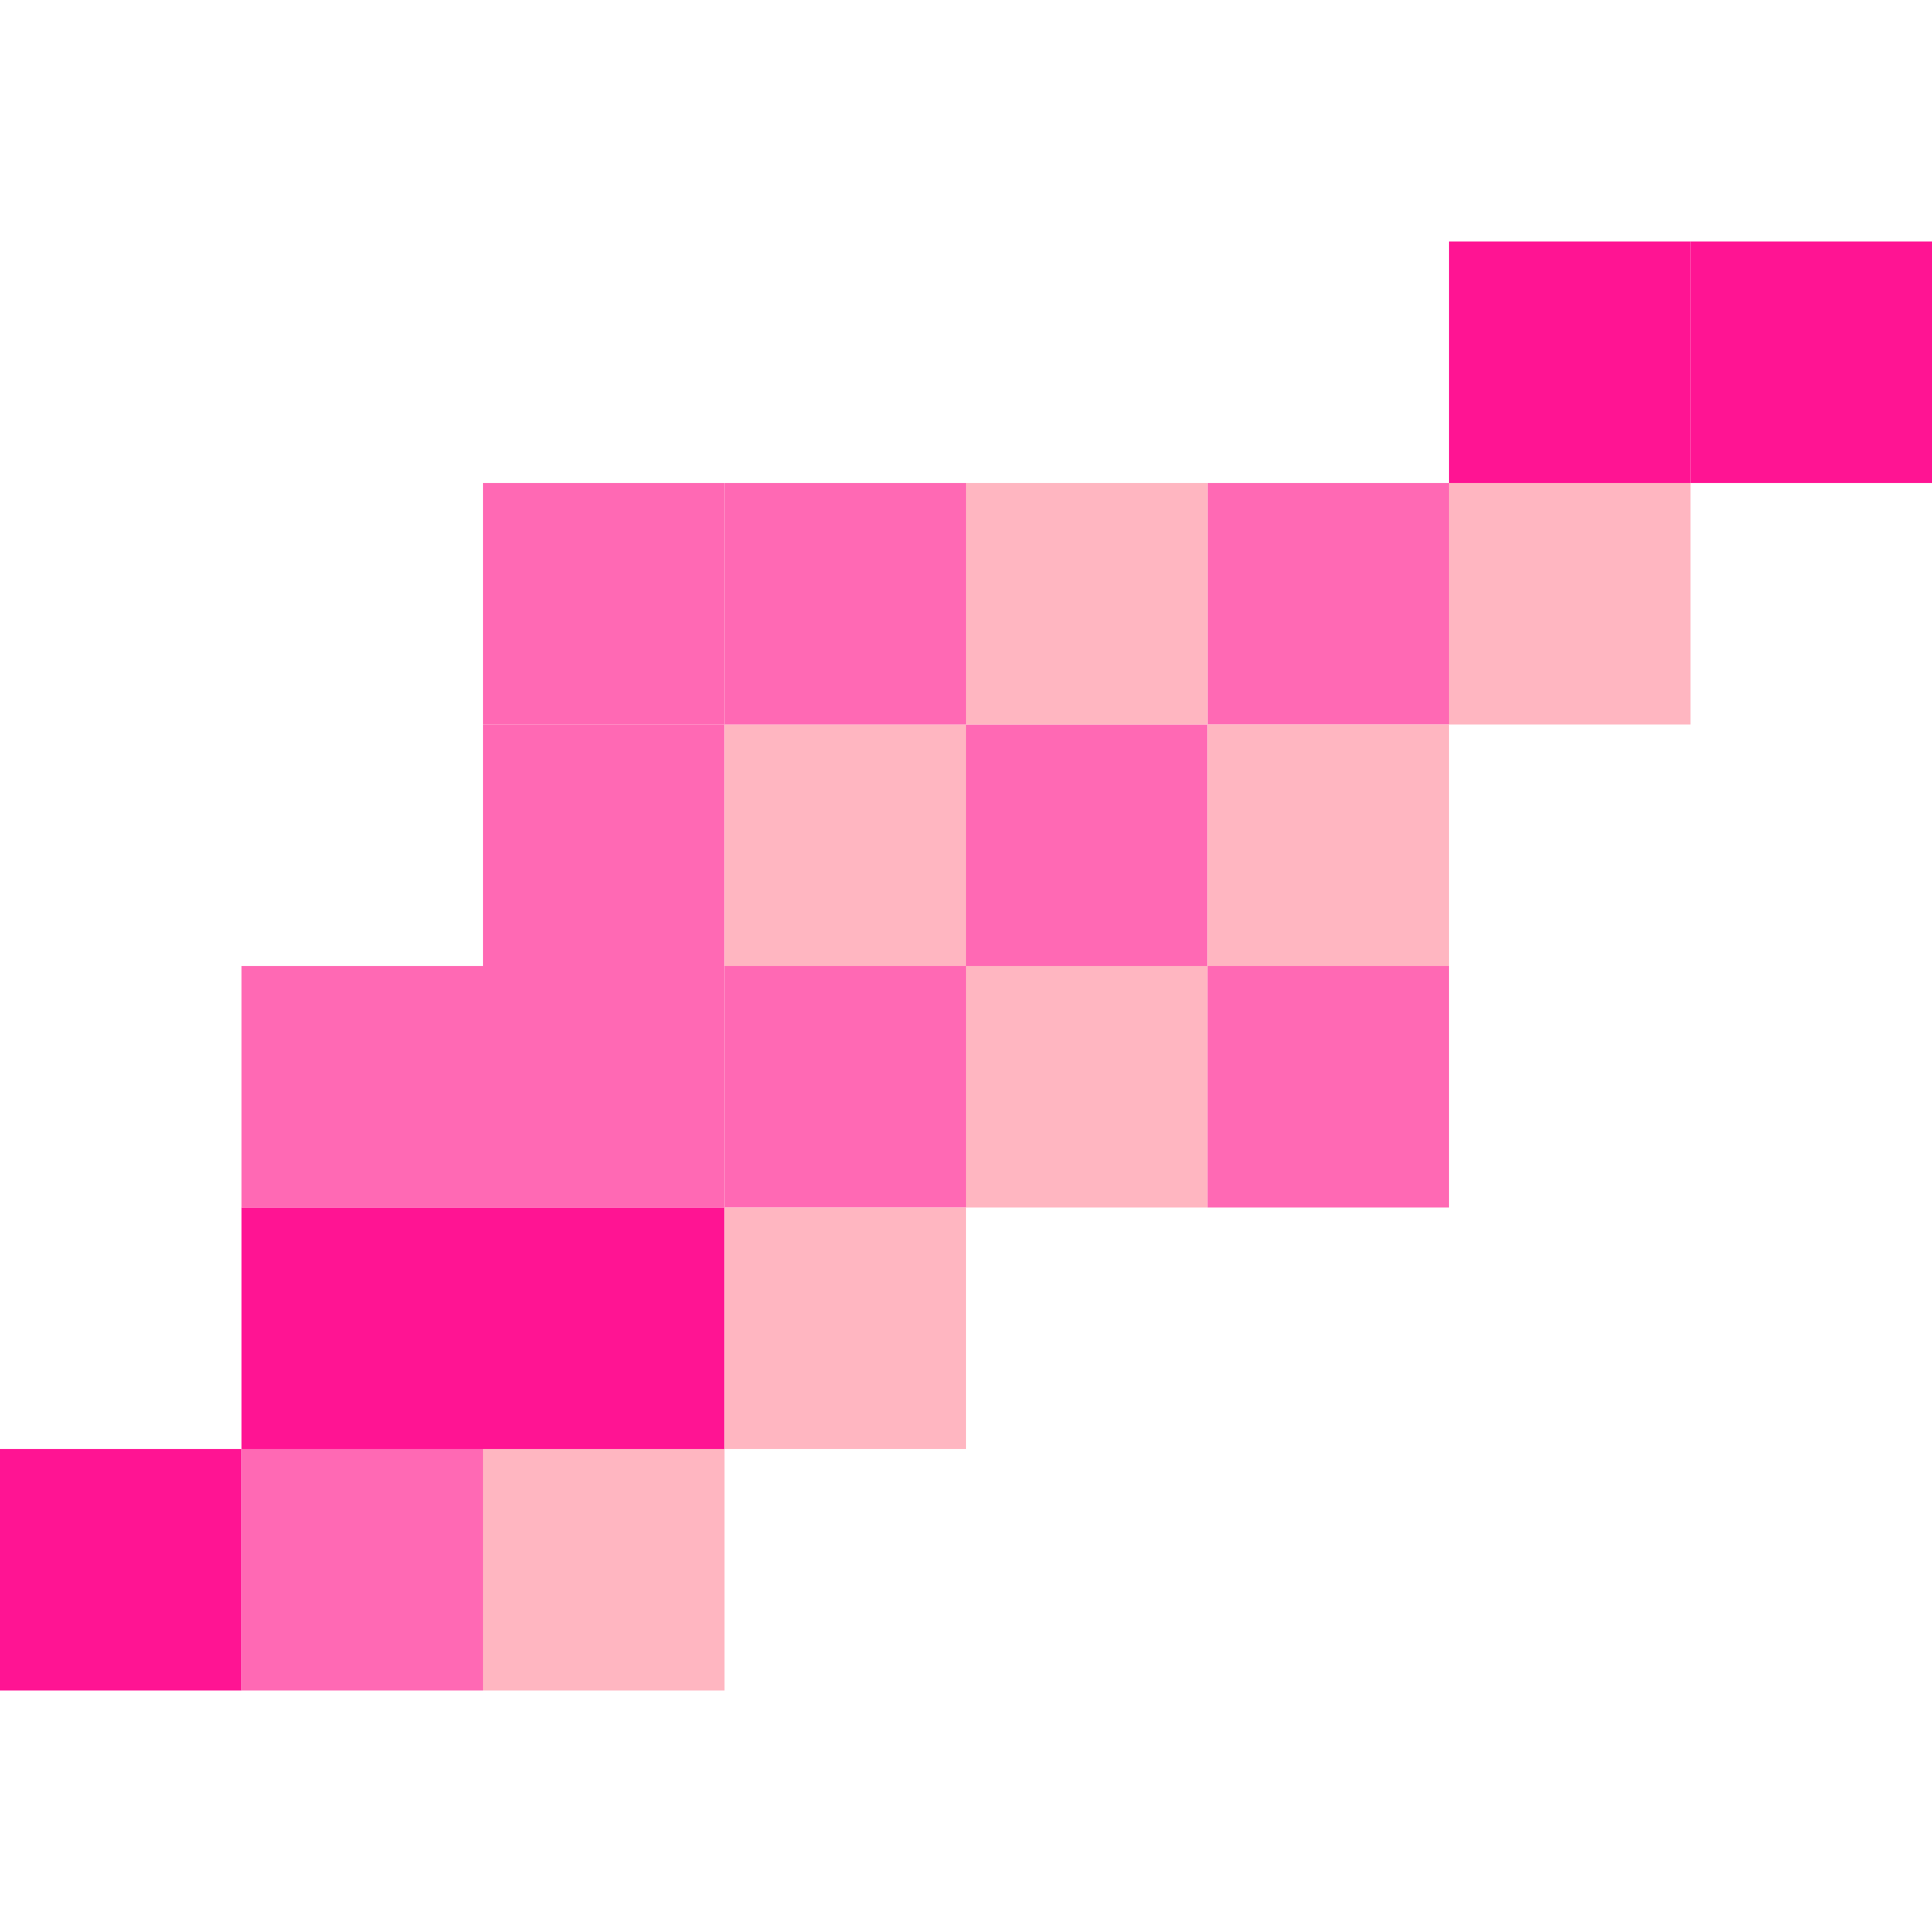
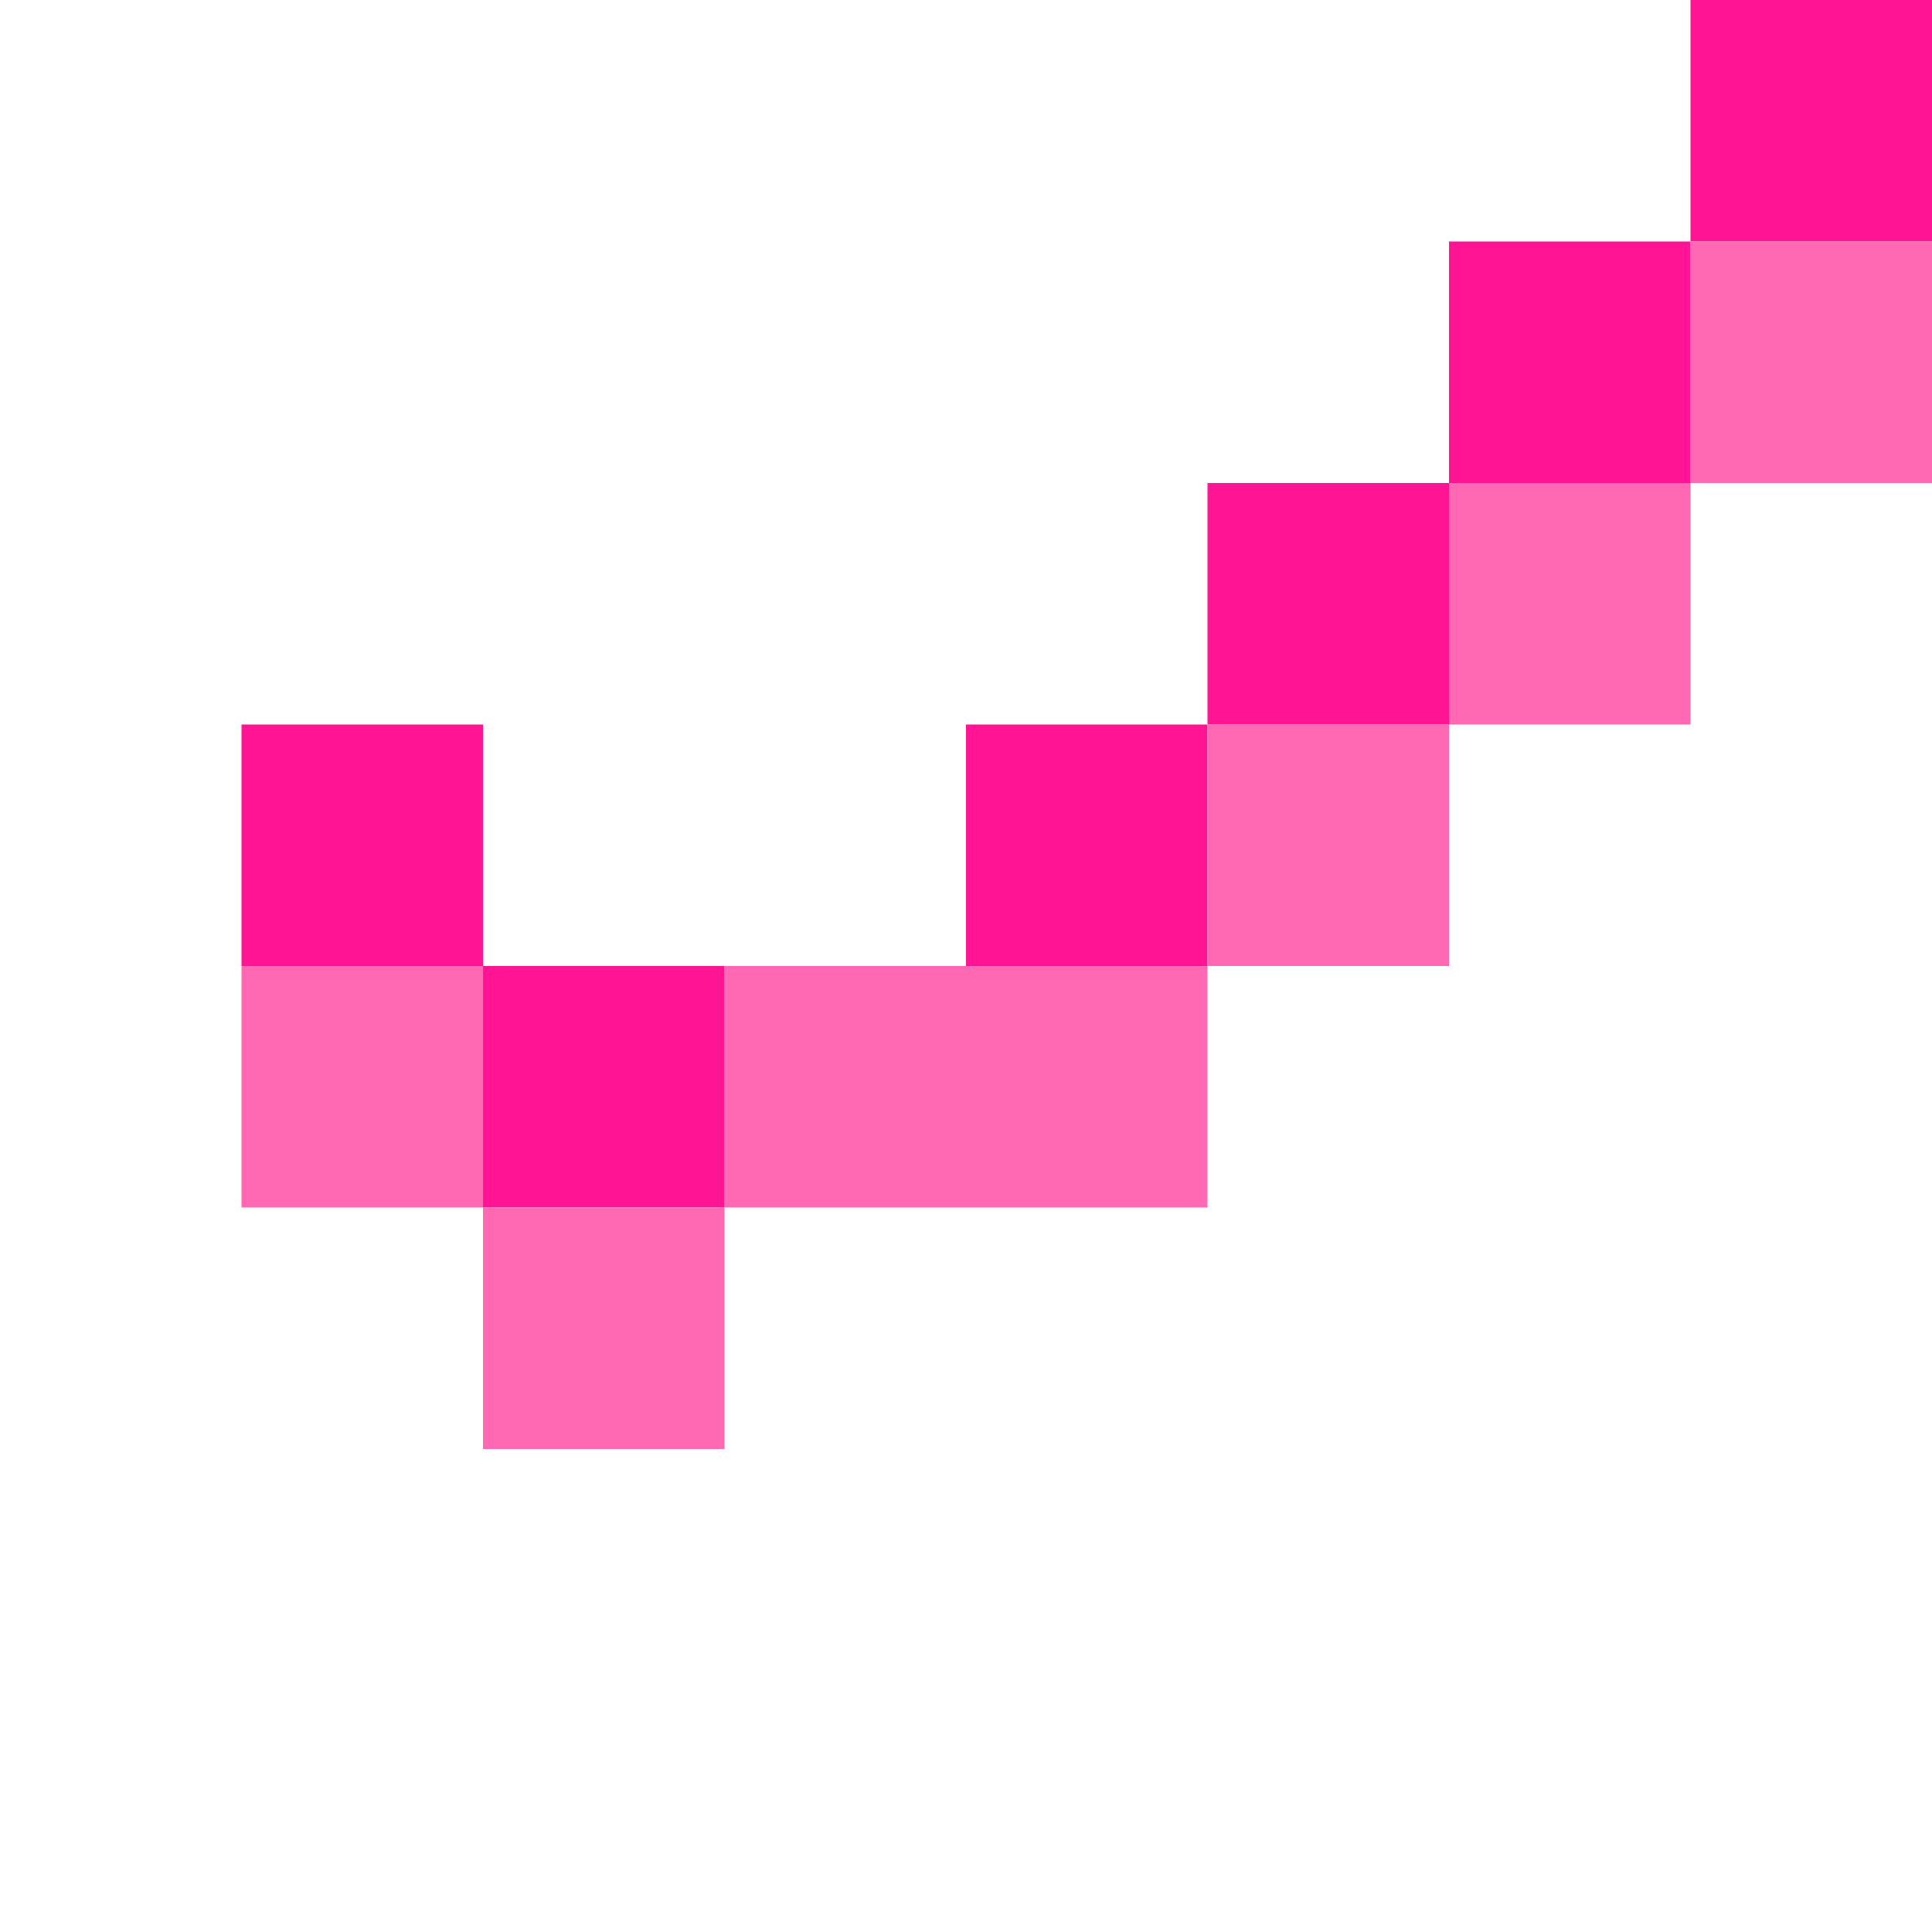
<svg xmlns="http://www.w3.org/2000/svg" viewBox="0 0 24 24">
+   <rect x="21" y="0" width="3" height="3" fill="#FF1493" />
  <rect x="18" y="3" width="3" height="3" fill="#FF1493" />
-   <rect x="21" y="3" width="3" height="3" fill="#FF1493" />
-   <rect x="15" y="6" width="3" height="3" fill="#FF69B4" />
-   <rect x="18" y="6" width="3" height="3" fill="#FFB6C1" />
-   <rect x="12" y="9" width="3" height="3" fill="#FF69B4" />
-   <rect x="15" y="9" width="3" height="3" fill="#FFB6C1" />
+   <rect x="21" y="3" width="3" height="3" fill="#FF69B4" />
+   <rect x="15" y="6" width="3" height="3" fill="#FF1493" />
+   <rect x="18" y="6" width="3" height="3" fill="#FF69B4" />
+   <rect x="3" y="9" width="3" height="3" fill="#FF1493" />
+   <rect x="12" y="9" width="3" height="3" fill="#FF1493" />
+   <rect x="15" y="9" width="3" height="3" fill="#FF69B4" />
+   <rect x="3" y="12" width="3" height="3" fill="#FF69B4" />
+   <rect x="6" y="12" width="3" height="3" fill="#FF1493" />
  <rect x="9" y="12" width="3" height="3" fill="#FF69B4" />
-   <rect x="12" y="12" width="3" height="3" fill="#FFB6C1" />
-   <rect x="3" y="15" width="3" height="3" fill="#FF1493" />
-   <rect x="6" y="15" width="3" height="3" fill="#FF1493" />
-   <rect x="9" y="15" width="3" height="3" fill="#FFB6C1" />
-   <rect x="0" y="18" width="3" height="3" fill="#FF1493" />
-   <rect x="3" y="18" width="3" height="3" fill="#FF69B4" />
-   <rect x="6" y="18" width="3" height="3" fill="#FFB6C1" />
-   <rect x="3" y="12" width="3" height="3" fill="#FF69B4" />
-   <rect x="6" y="12" width="3" height="3" fill="#FF69B4" />
-   <rect x="6" y="9" width="3" height="3" fill="#FF69B4" />
-   <rect x="9" y="9" width="3" height="3" fill="#FFB6C1" />
-   <rect x="9" y="6" width="3" height="3" fill="#FF69B4" />
-   <rect x="12" y="6" width="3" height="3" fill="#FFB6C1" />
-   <rect x="15" y="12" width="3" height="3" fill="#FF69B4" />
-   <rect x="6" y="6" width="3" height="3" fill="#FF69B4" />
+   <rect x="12" y="12" width="3" height="3" fill="#FF69B4" />
+   <rect x="6" y="15" width="3" height="3" fill="#FF69B4" />
</svg>
